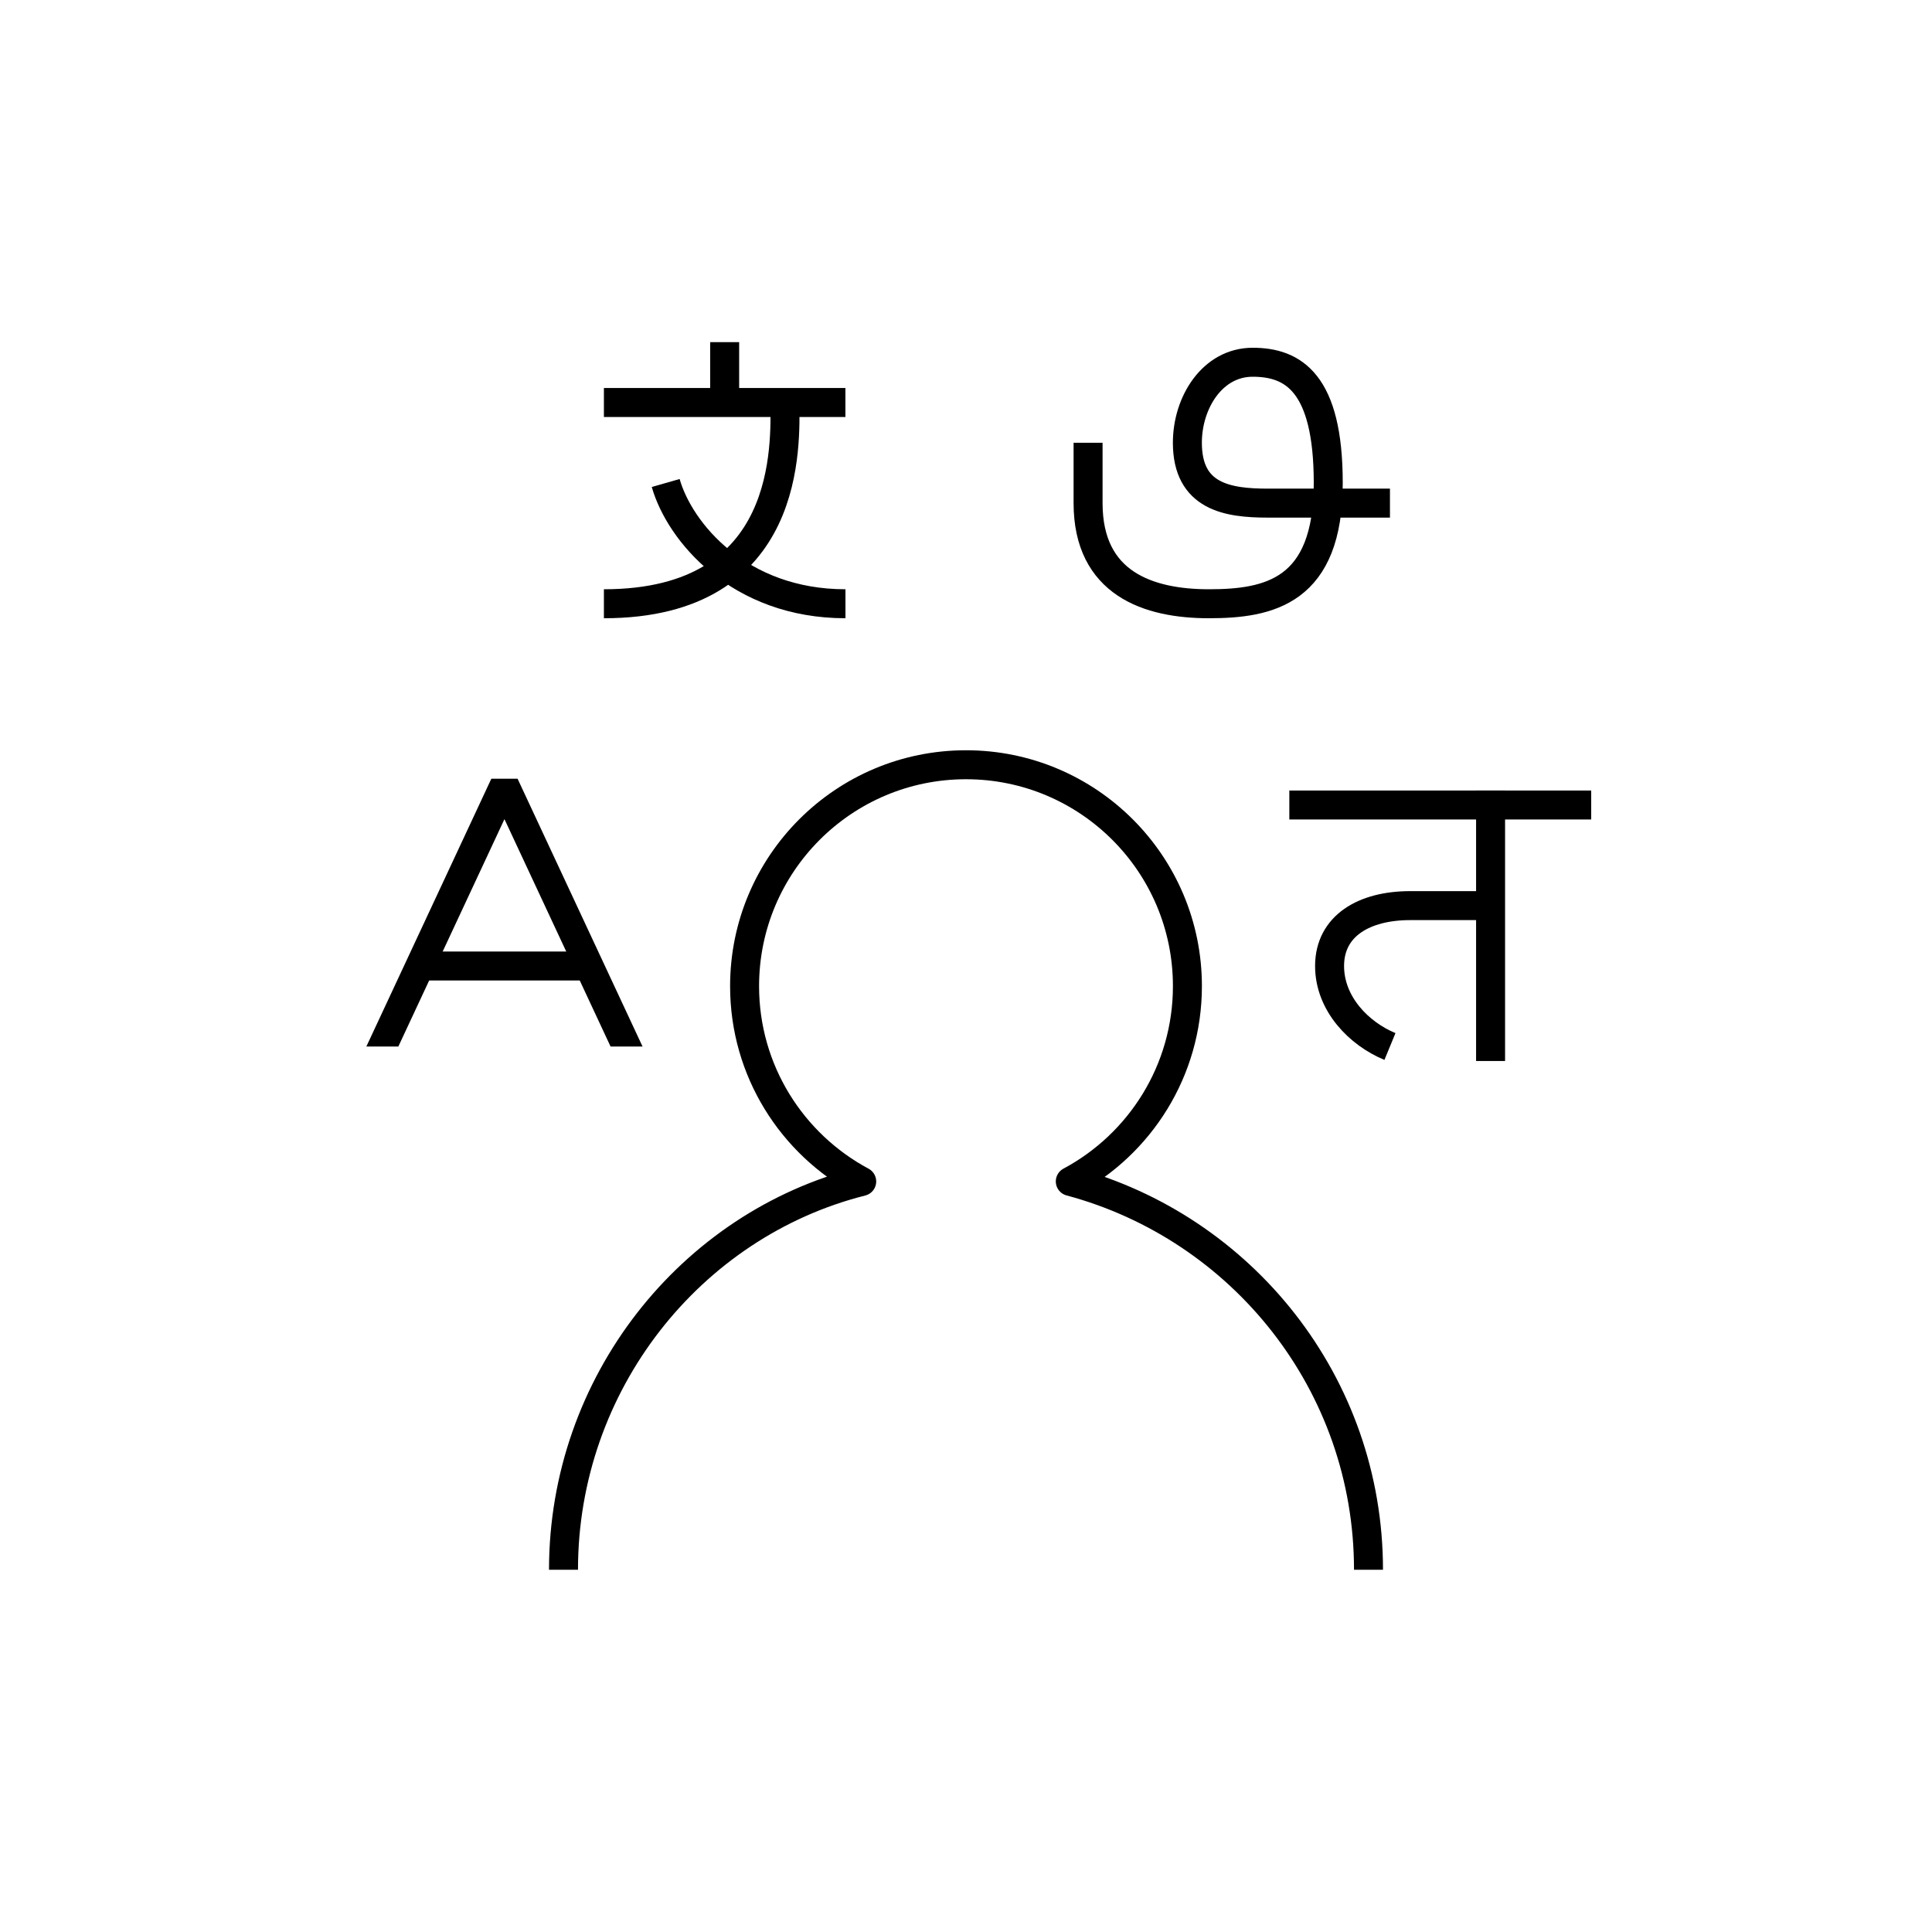
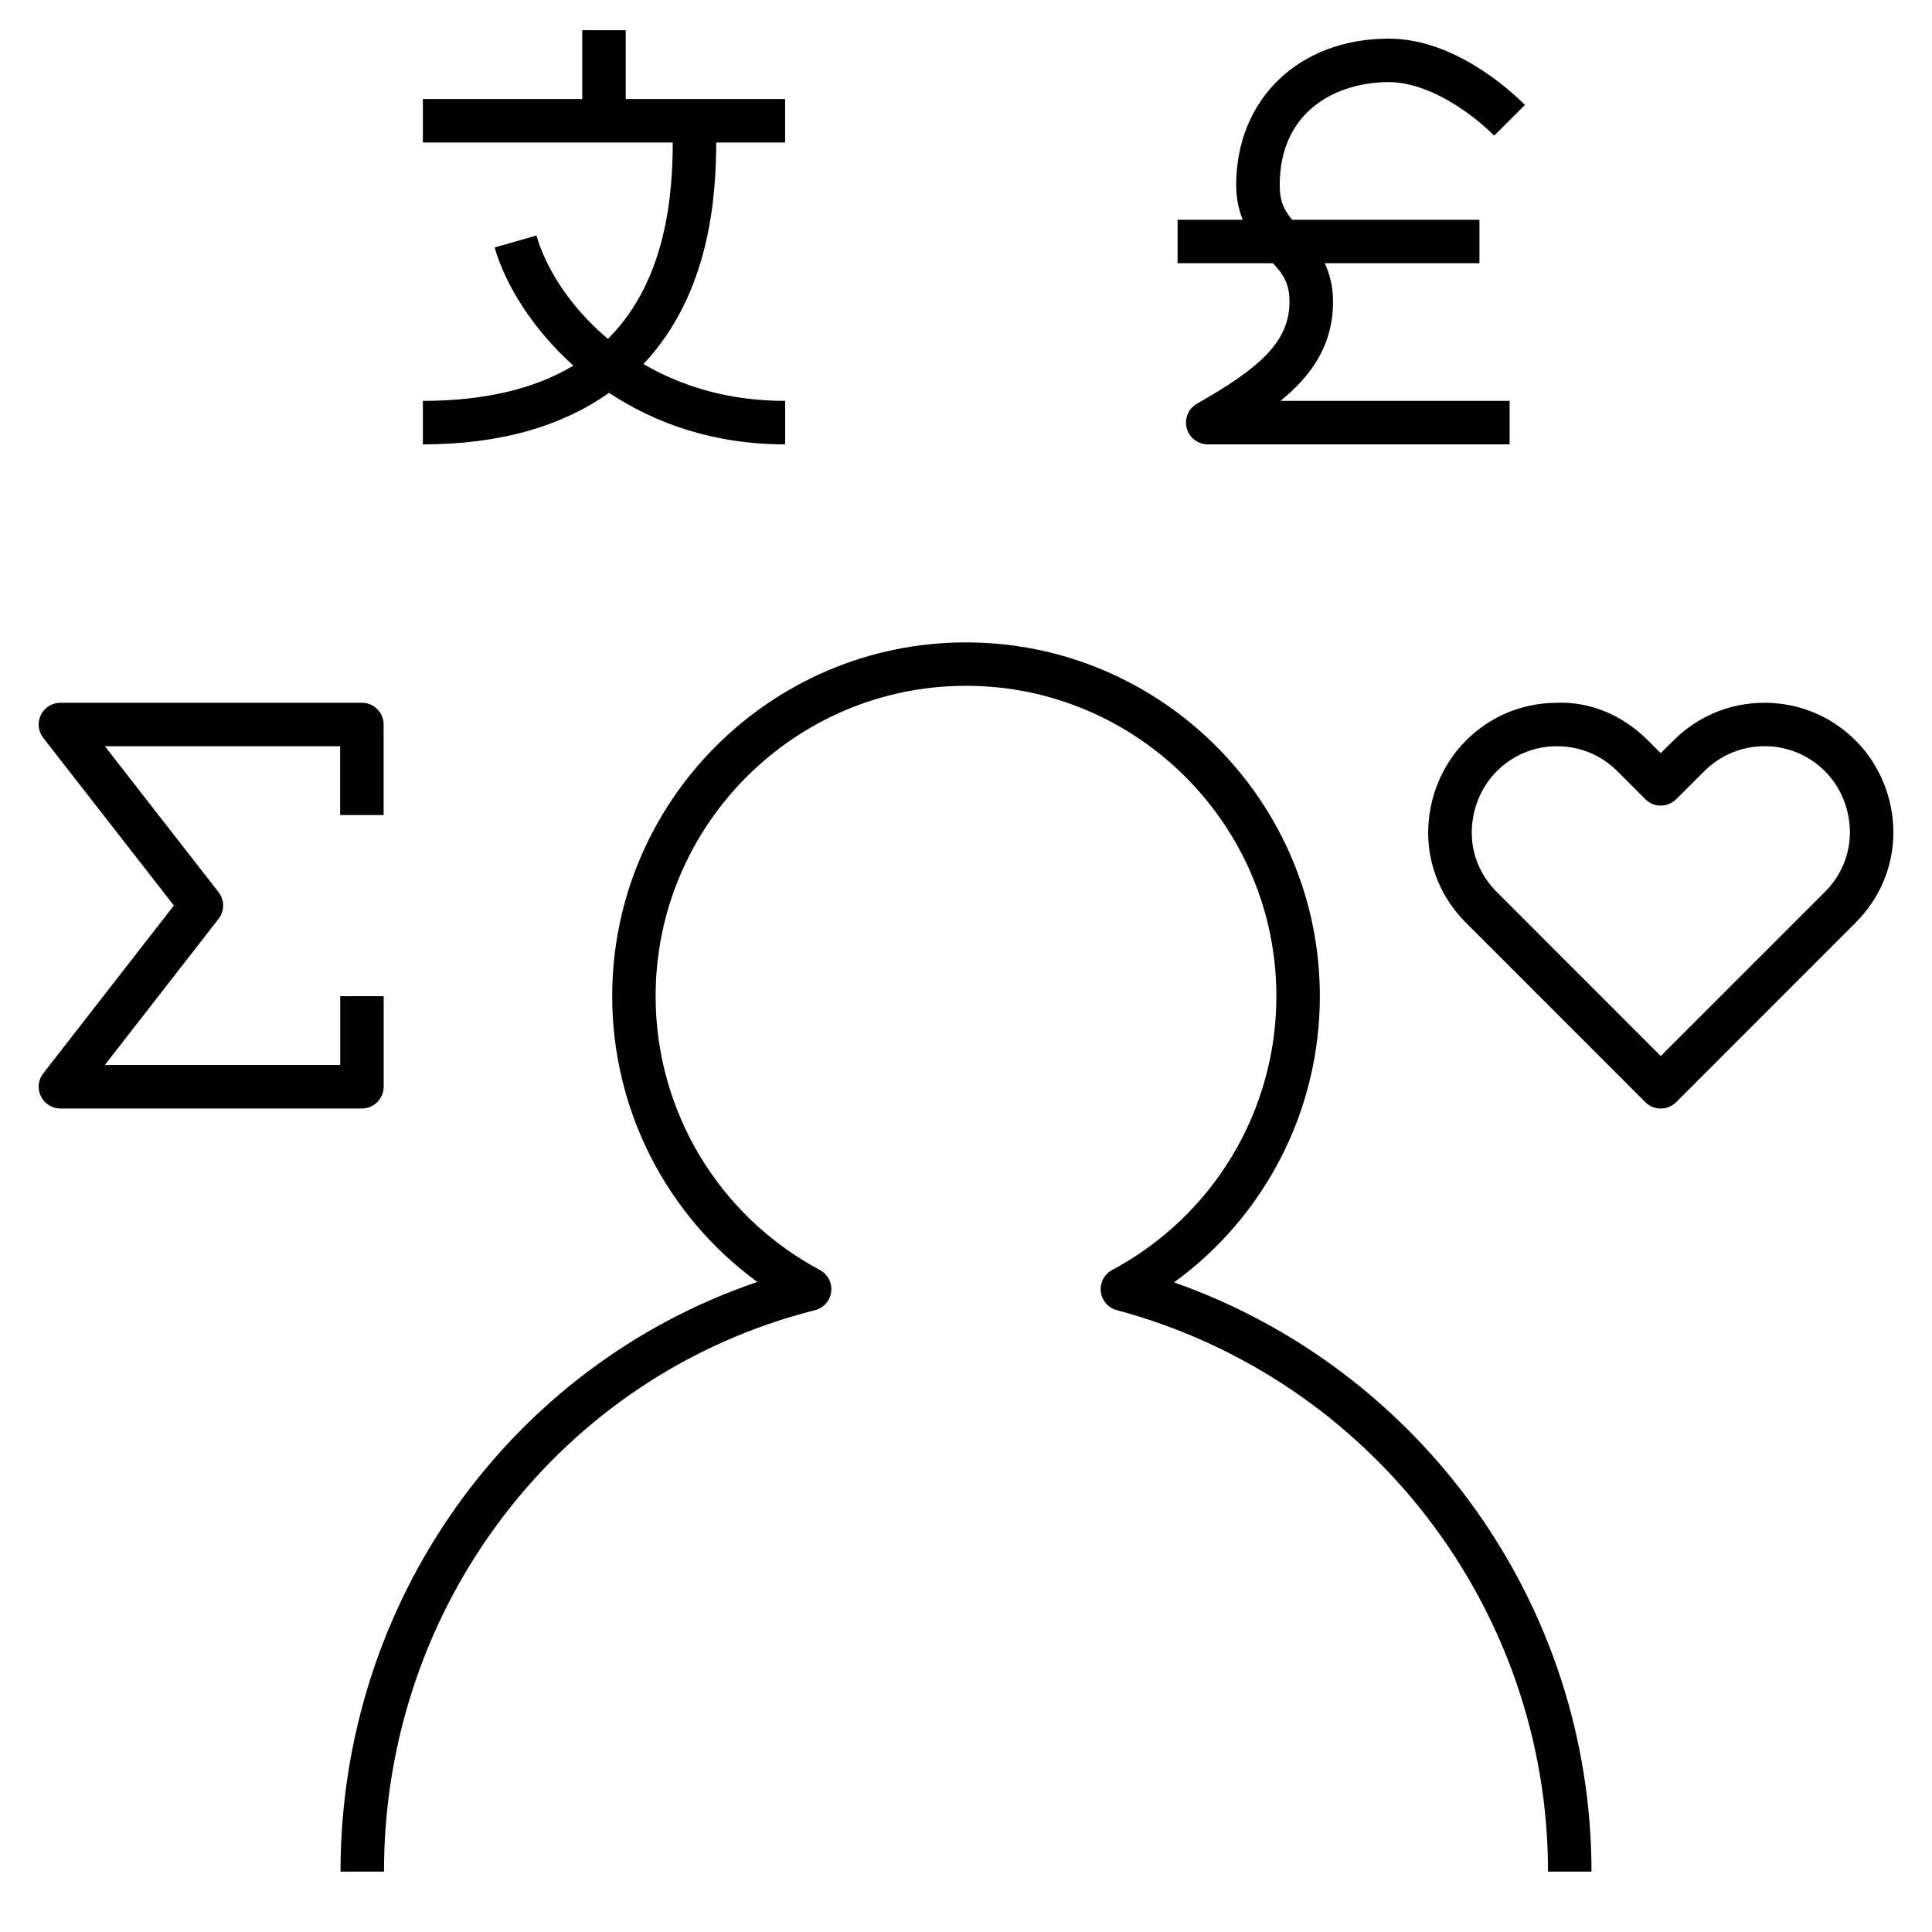
- <svg xmlns="http://www.w3.org/2000/svg" xmlns:xlink="http://www.w3.org/1999/xlink" version="1.1" x="0px" y="0px" viewBox="0 0 48 48" style="enable-background:new 0 0 48 48;" xml:space="preserve">
-   <g id="language_01">
-     <g id="language_01_1_">
-       <line style="fill:none;stroke:#000000;stroke-width:0.72;stroke-linejoin:bevel;stroke-miterlimit:10;" x1="10.533" y1="24" x2="14.533" y2="24" />
-       <g>
-         <defs>
-           <rect id="SVGID_1_" x="8.533" y="19.002" width="8.5" height="6.998" />
-         </defs>
-         <clipPath id="SVGID_2_">
-           <use xlink:href="#SVGID_1_" style="overflow:visible;" />
-         </clipPath>
-         <polyline style="clip-path:url(#SVGID_2_);fill:none;stroke:#000000;stroke-width:0.72;stroke-linejoin:bevel;stroke-miterlimit:10;" points="     9.033,27 12.533,19.5 16.033,27    " />
-       </g>
-       <path style="fill:none;stroke:#000000;stroke-width:0.72;stroke-linejoin:bevel;stroke-miterlimit:10;" d="M34.533,12.5    c0,0-2.533,0-3.033,0c-1,0-2-0.155-2-1.5c0-1,0.622-2,1.622-2S33,9.5,33,12c0,2.698-1.467,3-2.967,3l0,0c-1.5,0-3-0.5-3-2.5V11" />
-       <path id="language_8_" style="fill:none;stroke:#000000;stroke-width:0.72;stroke-linejoin:round;stroke-miterlimit:10;" d="    M34,39c0-4.625-3.145-8.505-7.409-9.648c1.731-0.926,2.91-2.751,2.91-4.852C29.501,21.463,27.038,19,24,19    s-5.501,2.463-5.501,5.501c0,2.101,1.179,3.925,2.91,4.852C17.156,30.426,14,34.375,14,39 M15.004,10h6 M18.004,8.5V10 M15.004,15    c4.709,0,4.498-4,4.498-5 M16.539,12c0.348,1.219,1.826,3,4.466,3" />
-       <line style="fill:none;stroke:#000000;stroke-width:0.72;stroke-linejoin:round;stroke-miterlimit:10;" x1="32.033" y1="20" x2="39.533" y2="20" />
-       <line style="fill:none;stroke:#000000;stroke-width:0.72;stroke-linecap:square;stroke-linejoin:round;stroke-miterlimit:10;" x1="37.033" y1="20" x2="37.033" y2="26" />
-       <path style="fill:none;stroke:#000000;stroke-width:0.72;stroke-linejoin:round;stroke-miterlimit:10;" d="M34.536,22.511" />
-       <path style="fill:none;stroke:#000000;stroke-width:0.72;stroke-linejoin:round;stroke-miterlimit:10;" d="M37.033,22.5h-2    c-1.139,0-2,0.5-2,1.5c0,0.94,0.731,1.683,1.5,2" />
-     </g>
-   </g>
-   <g id="Layer_1">
- </g>
+ <svg xmlns="http://www.w3.org/2000/svg" version="1.1" id="Layer_1" x="0px" y="0px" viewBox="0 0 32 32" style="enable-background:new 0 0 32 32;" xml:space="preserve">
+   <path id="language--01_1_" d="M30.735,12.265c-0.403-0.403-0.939-0.625-1.51-0.625c-0.002,0-0.004,0-0.005,0  c-0.568,0.001-1.102,0.224-1.502,0.625l-0.211,0.21l-0.209-0.209c-0.412-0.412-0.95-0.654-1.541-0.625  c-0.559,0.008-1.082,0.23-1.476,0.625c-0.397,0.397-0.626,0.954-0.626,1.528c0,0.558,0.223,1.087,0.625,1.489l2.972,2.973  c0.067,0.067,0.159,0.105,0.255,0.105s0.188-0.038,0.255-0.105l2.972-2.973c0.403-0.403,0.626-0.933,0.626-1.494  C31.36,13.217,31.132,12.662,30.735,12.265z M30.226,14.773l-2.718,2.718l-2.717-2.718c0,0,0,0-0.001,0  c-0.267-0.267-0.413-0.614-0.413-0.98c0-0.384,0.15-0.755,0.414-1.019c0.261-0.262,0.607-0.409,0.977-0.414c0.008,0,0.015,0,0.022,0  c0.377,0,0.731,0.146,0.999,0.414l0.464,0.464c0.141,0.141,0.368,0.14,0.509,0l0.466-0.464c0.266-0.266,0.619-0.413,0.995-0.415  c0.001,0,0.002,0,0.003,0c0.378,0,0.733,0.147,1.001,0.415c0.263,0.263,0.413,0.632,0.413,1.014  C30.64,14.157,30.493,14.506,30.226,14.773z M5.994,18.36H1c-0.138,0-0.263-0.079-0.323-0.202c-0.061-0.124-0.045-0.271,0.039-0.379  l2.164-2.781l-2.164-2.777c-0.084-0.108-0.1-0.256-0.039-0.379C0.737,11.718,0.862,11.64,1,11.64h4.994  c0.199,0,0.36,0.161,0.36,0.36v1.5h-0.72v-1.14H1.737l1.883,2.417c0.101,0.13,0.101,0.312,0,0.442l-1.883,2.42h3.898V16.5h0.72V18  C6.354,18.199,6.193,18.36,5.994,18.36z M21.085,4.36h-1.581V3.64h1.079c-0.061-0.159-0.108-0.339-0.108-0.571  c0-1.43,1.04-2.429,2.528-2.429c1.073,0,1.997,0.84,2.255,1.098l-0.51,0.509c-0.408-0.409-1.11-0.887-1.744-0.887  c-0.834,0-1.808,0.448-1.808,1.709c0,0.272,0.079,0.42,0.206,0.571h3.102v0.72h-2.561c0.078,0.173,0.136,0.374,0.136,0.64  c0,0.716-0.356,1.221-0.87,1.64h3.795v0.72h-5c-0.163,0-0.306-0.11-0.348-0.268s0.027-0.324,0.169-0.405  C20.82,6.12,21.358,5.683,21.358,5C21.358,4.688,21.25,4.538,21.085,4.36z M26.36,31h-0.72c0-4.349-2.937-8.173-7.142-9.3  c-0.144-0.038-0.248-0.159-0.265-0.307c-0.018-0.146,0.058-0.289,0.188-0.358c1.678-0.898,2.72-2.636,2.72-4.535  c0-2.834-2.306-5.141-5.141-5.141c-2.834,0-5.141,2.306-5.141,5.141c0,1.899,1.042,3.637,2.72,4.535  c0.131,0.07,0.206,0.214,0.188,0.361s-0.125,0.269-0.27,0.305C9.295,22.762,6.36,26.586,6.36,31H5.64  c0-4.468,2.801-8.373,6.904-9.767c-1.5-1.096-2.404-2.844-2.404-4.733c0-3.231,2.629-5.86,5.86-5.86s5.861,2.629,5.861,5.86  c0,1.893-0.908,3.646-2.415,4.74C23.555,22.688,26.36,26.593,26.36,31z M10.087,6.507C9.299,7.064,8.274,7.36,7.004,7.36V6.64  c1.014,0,1.849-0.197,2.493-0.584c-0.69-0.621-1.132-1.354-1.304-1.957l0.692-0.198c0.151,0.528,0.547,1.175,1.182,1.71  c0.005-0.005,0.012-0.008,0.017-0.013c0.975-0.982,1.056-2.44,1.059-3.238H7.004V1.64h2.64V0.5h0.72v1.14h2.64v0.72h-1.141  c-0.003,0.875-0.095,2.489-1.205,3.67c0.623,0.363,1.401,0.61,2.347,0.61v0.72C11.805,7.36,10.843,7.005,10.087,6.507z" />
+   <rect id="_Transparent_Rectangle" style="fill:none;" width="32" height="32" />
</svg>
